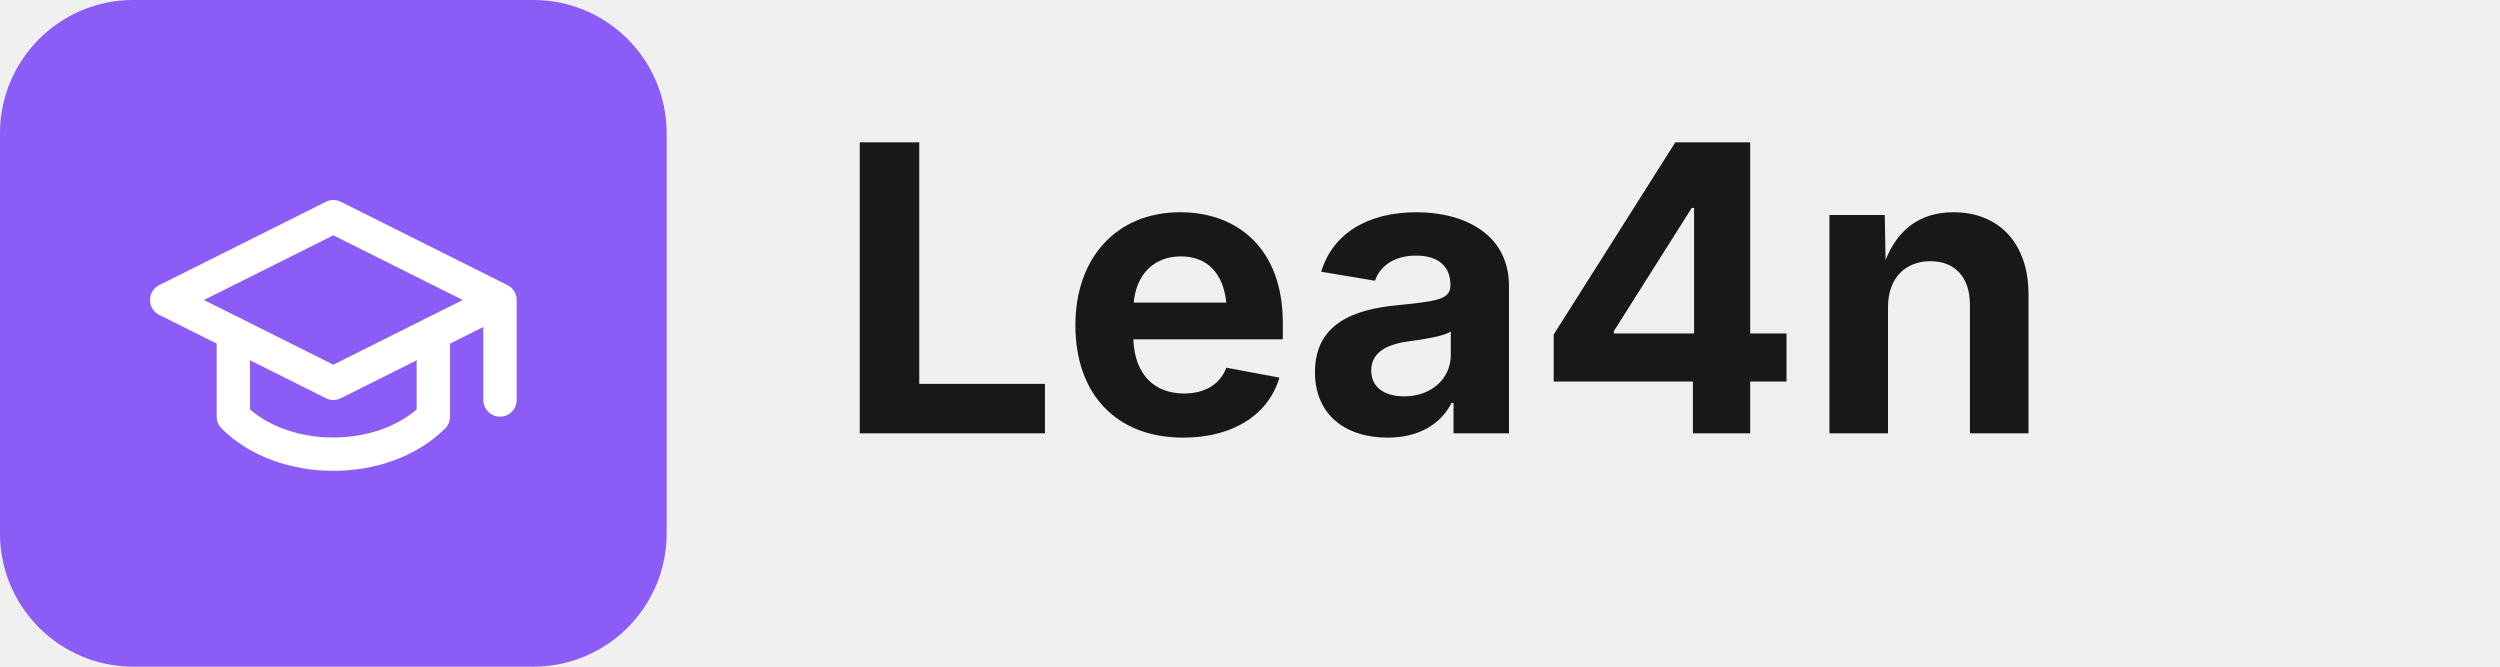
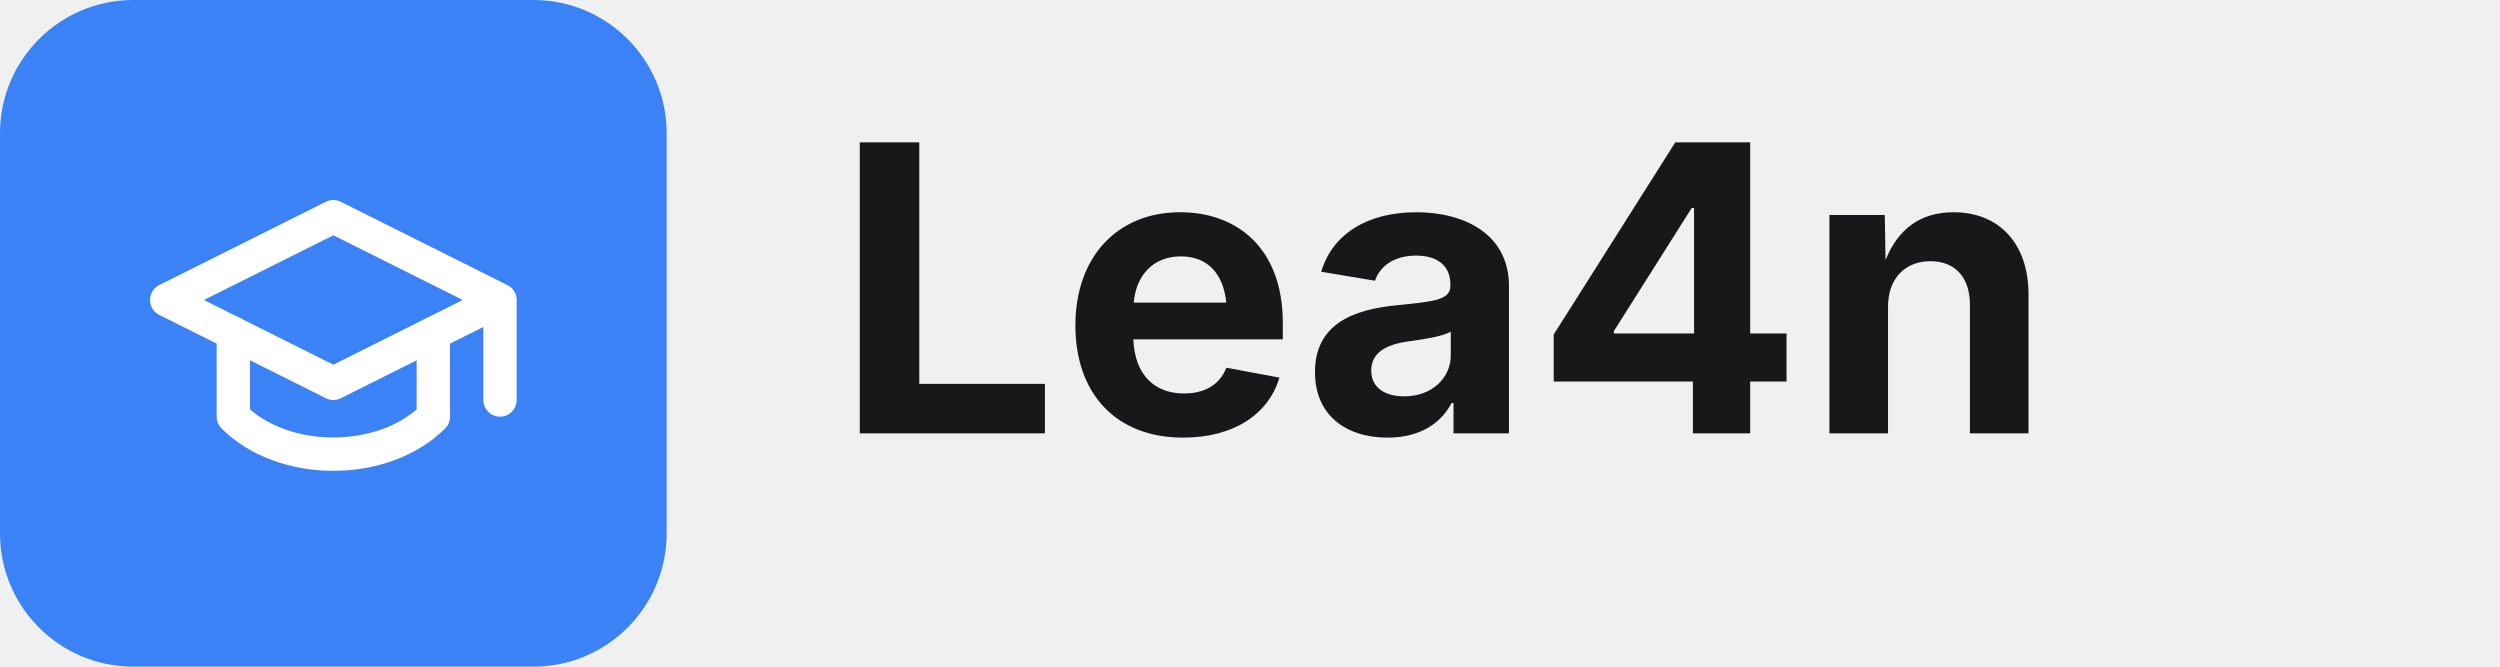
<svg xmlns="http://www.w3.org/2000/svg" viewBox="0 0 300 80" fill="none">
-   <rect width="80" height="80" rx="16" fill="#8b5cf6" />
+   <rect width="80" height="80" rx="16" fill="#3B82F6" />
  <g transform="translate(16, 16) scale(2)" stroke="white" stroke-width="2" stroke-linecap="round" stroke-linejoin="round">
    <path d="M22 10v6M2 10l10-5 10 5-10 5z" />
    <path d="M6 12v5c3 3 9 3 12 0v-5" />
  </g>
  <text x="100" y="52" font-family="system-ui, -apple-system, sans-serif" font-weight="bold" font-size="48" fill="#18181b">Lea4n</text>
</svg>
